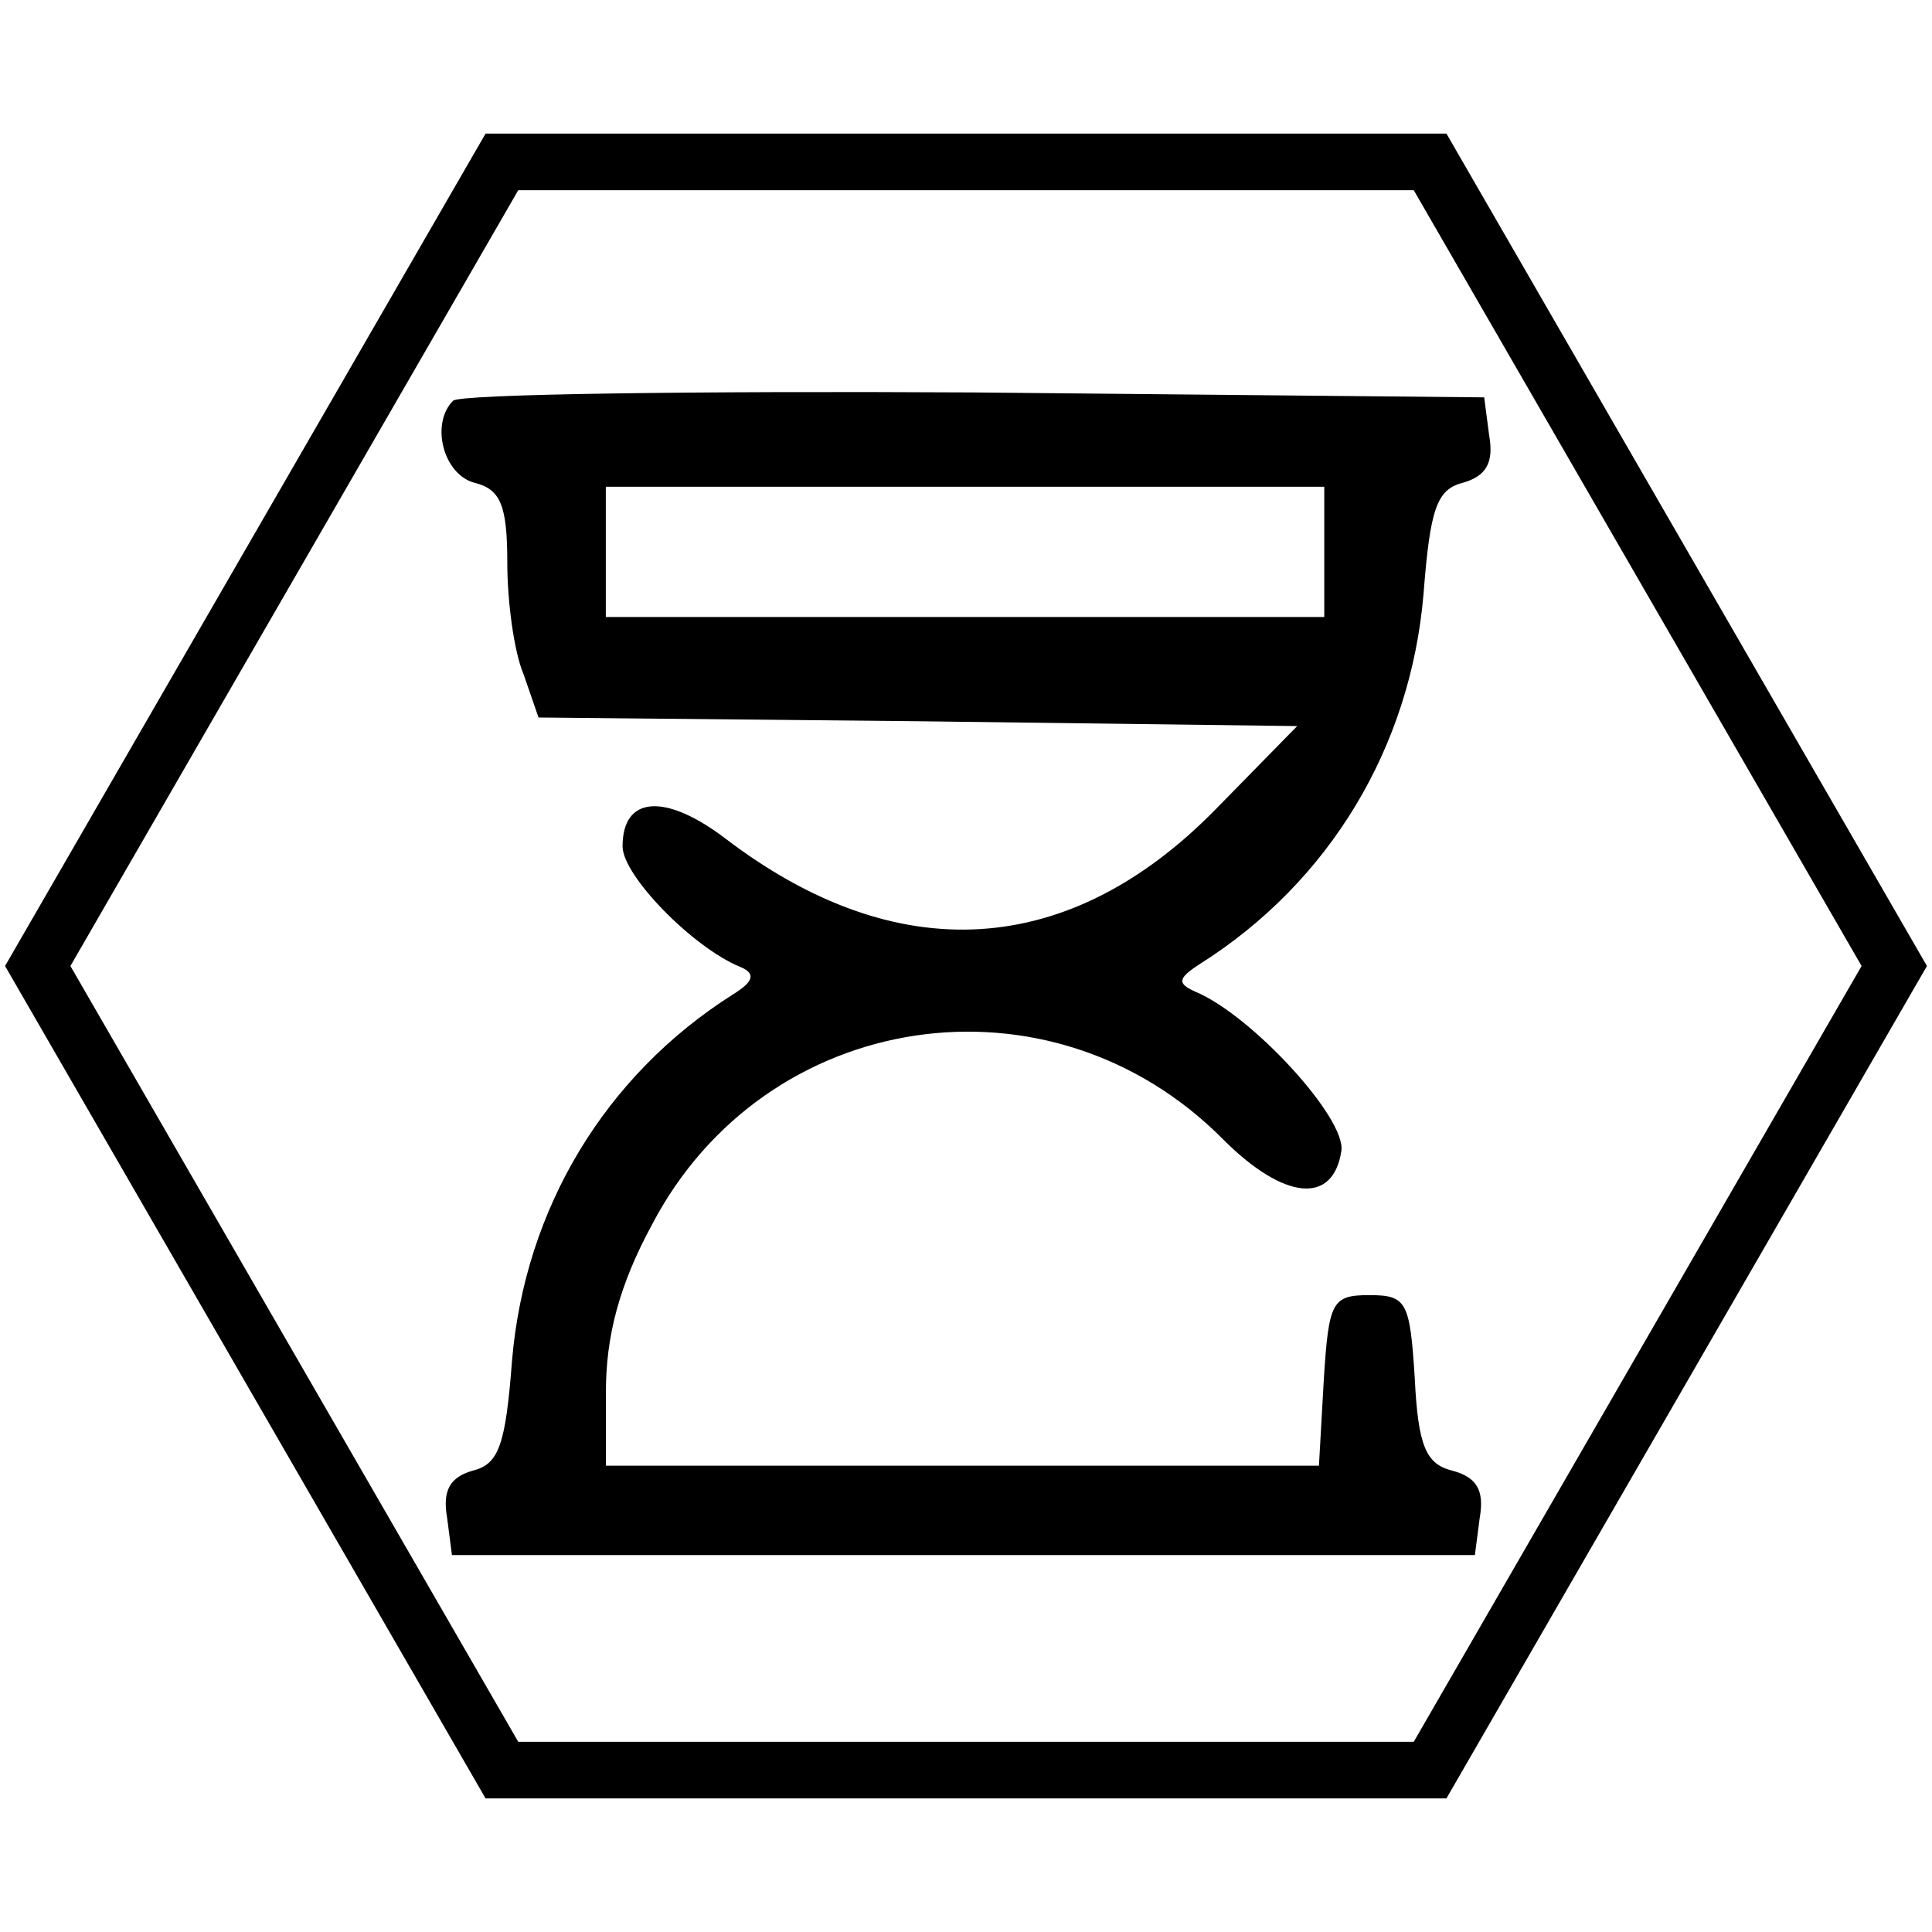
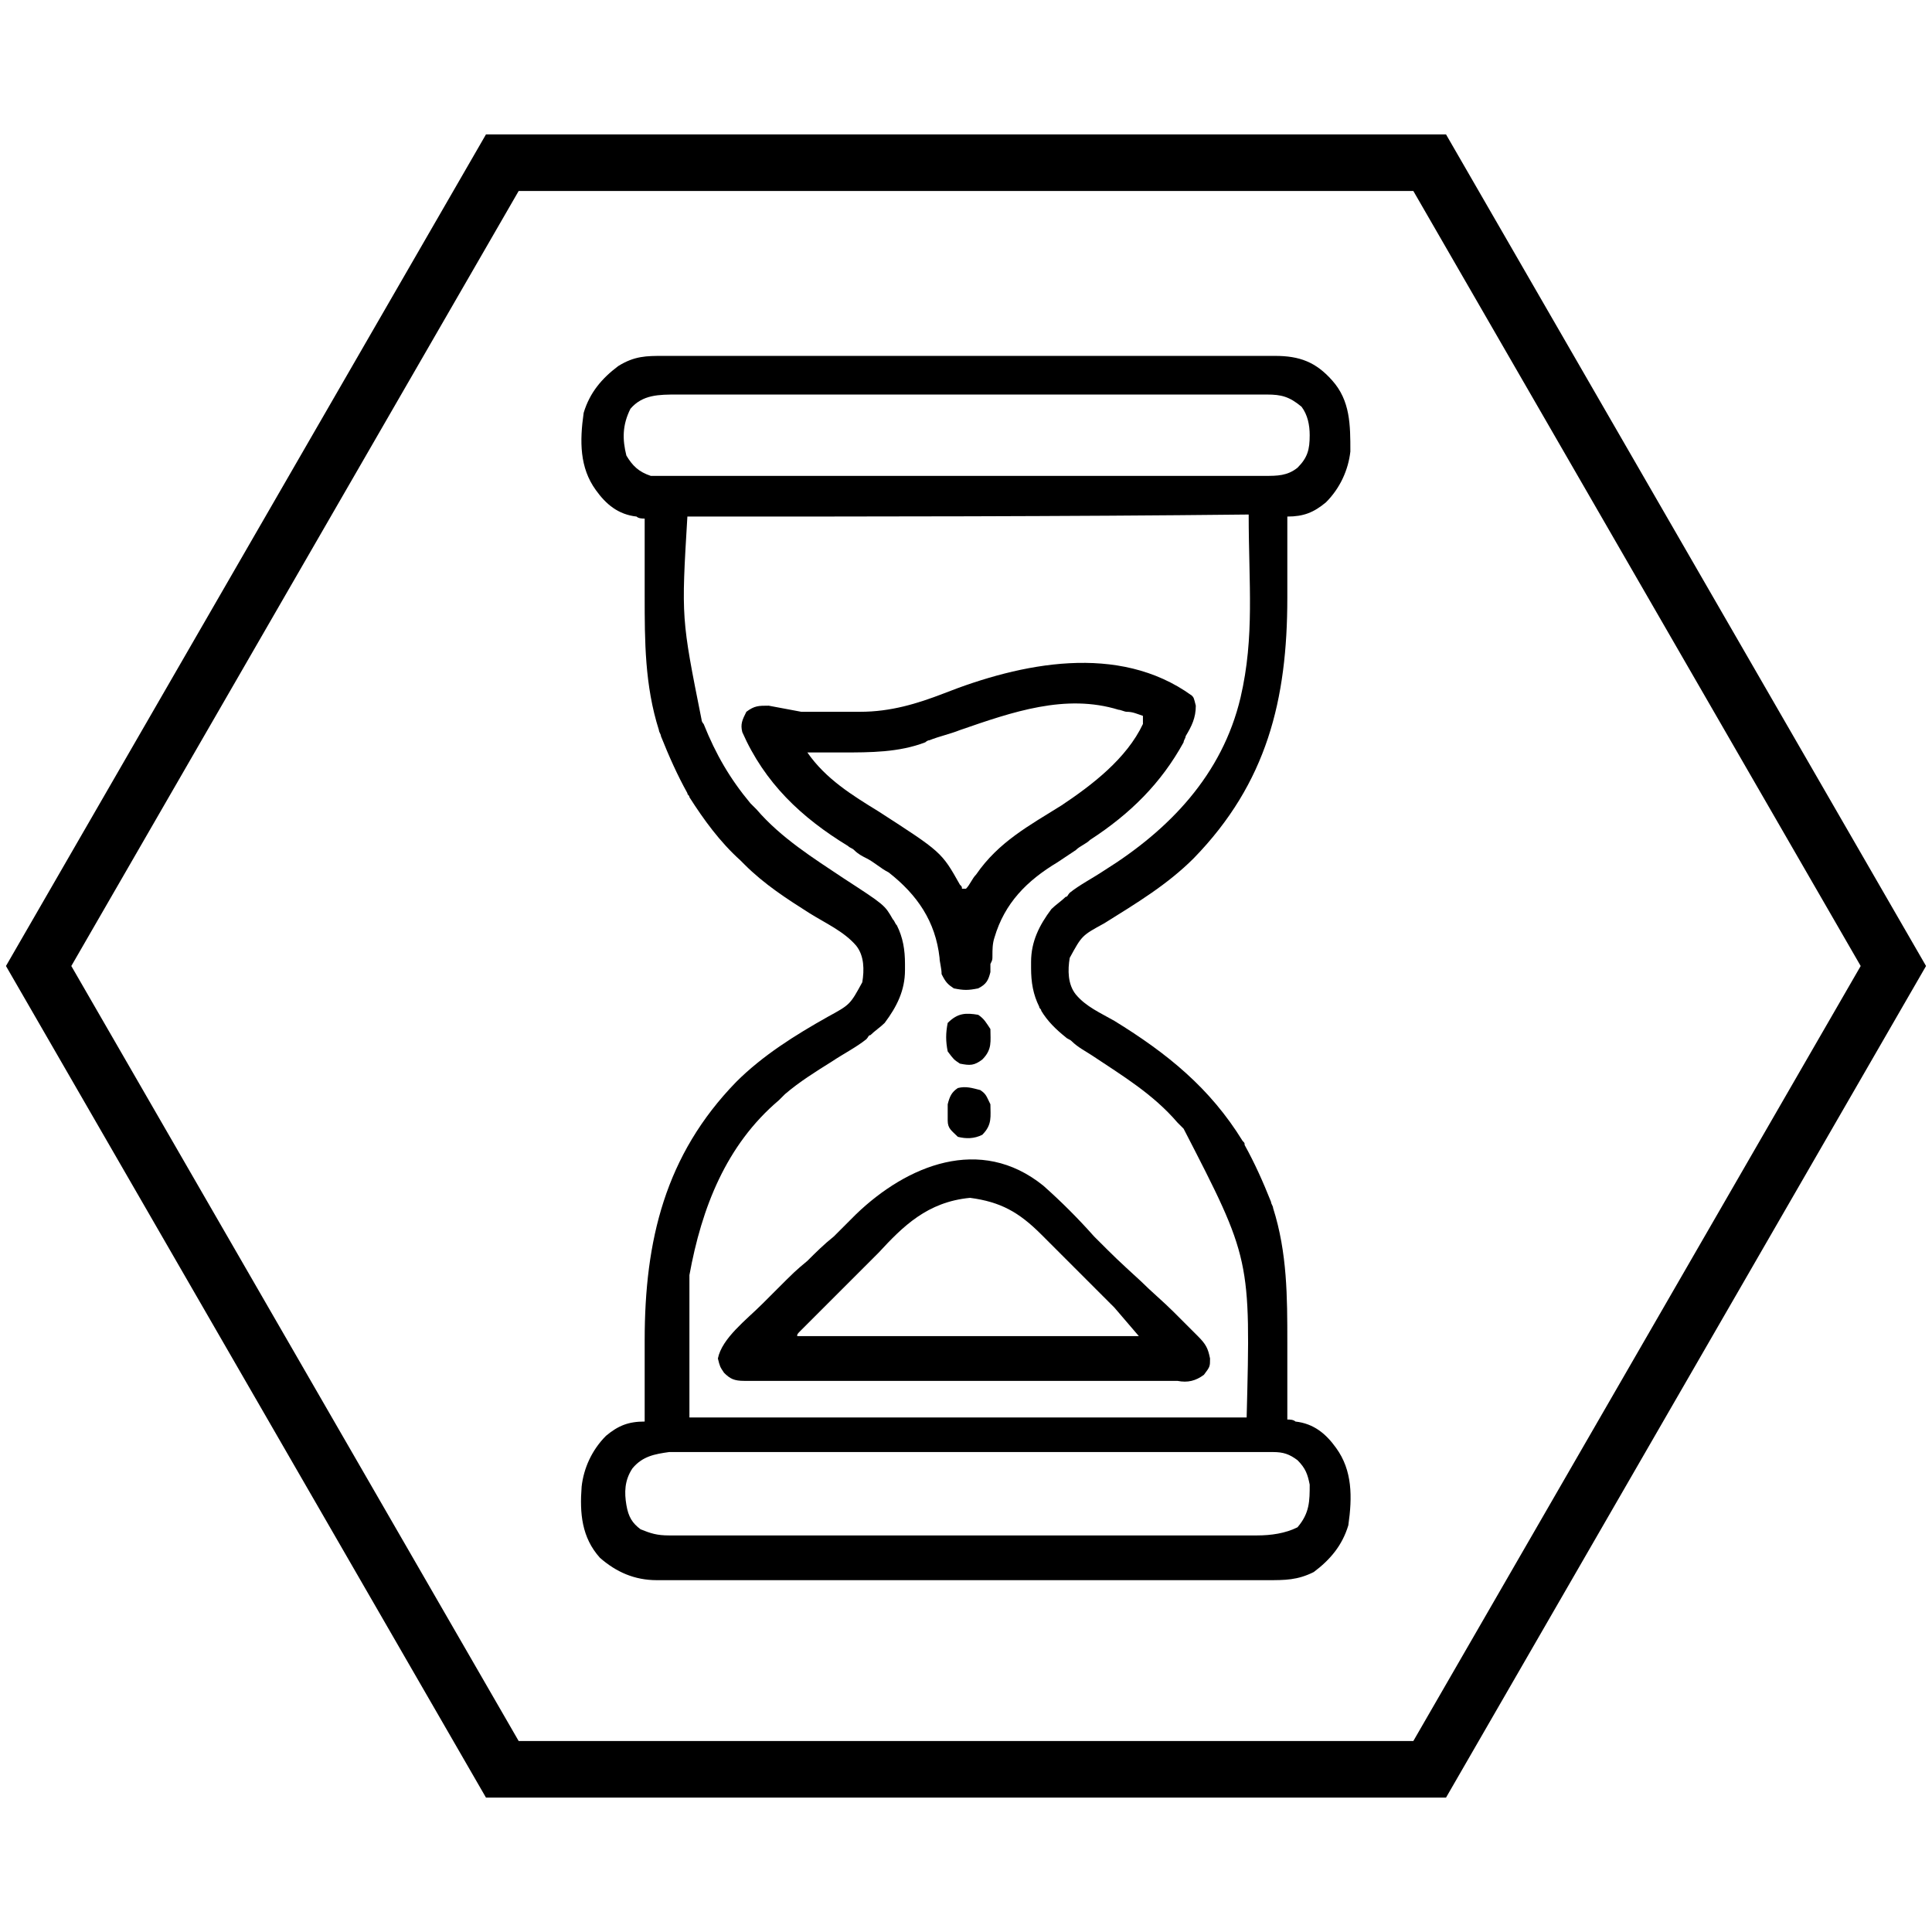
- <svg xmlns="http://www.w3.org/2000/svg" width="95px" height="95px" viewBox="0 0 95 95" version="1.1">
-   <g id="surface1">
-     <path style="fill:none;stroke-width:15;stroke-linecap:butt;stroke-linejoin:miter;stroke:rgb(0%,0%,0%);stroke-opacity:1;stroke-miterlimit:10;" d="M 133.011 469.095 L 378.989 469.095 L 502 256 L 378.989 42.905 L 133.011 42.905 L 10 256 Z M 133.011 469.095 " transform="matrix(0.185547,0,0,0.185547,0,0)" />
-     <path style=" stroke:none;fill-rule:nonzero;fill:rgb(0%,0%,0%);fill-opacity:1;" d="M 22.281 19.703 C 21.152 20.832 21.797 23.336 23.332 23.738 C 24.625 24.059 24.945 24.867 24.945 27.691 C 24.945 29.551 25.27 32.051 25.754 33.18 L 26.48 35.281 L 45.168 35.465 L 63.785 35.703 L 59.789 39.781 C 52.594 47.133 44.125 47.691 35.652 41.219 C 32.691 38.98 30.613 39.141 30.613 41.617 C 30.613 43.055 34.051 46.57 36.367 47.531 C 37.168 47.852 37.09 48.25 36.051 48.891 C 29.734 52.887 25.82 59.441 25.18 66.871 C 24.863 71.027 24.539 71.988 23.262 72.309 C 22.145 72.625 21.746 73.266 21.984 74.625 L 22.223 76.465 L 72.523 76.465 L 72.762 74.625 C 73 73.27 72.602 72.629 71.402 72.312 C 70.125 71.992 69.727 71.113 69.566 67.758 C 69.328 64.004 69.168 63.684 67.332 63.684 C 65.496 63.684 65.336 64.004 65.094 67.836 L 64.855 72.07 L 29.793 72.07 L 29.793 68.461 C 29.793 65.715 30.438 63.211 32.055 60.227 C 37.625 49.57 51.668 47.469 60.145 56.027 C 63.133 59.016 65.555 59.258 65.957 56.594 C 66.203 54.98 61.52 49.895 58.773 48.762 C 57.887 48.359 57.887 48.117 59.016 47.391 C 65.395 43.355 69.352 36.734 69.996 29.227 C 70.32 25.031 70.641 24.062 71.934 23.738 C 73.062 23.414 73.469 22.77 73.223 21.398 L 72.98 19.539 L 47.871 19.297 C 34.066 19.219 22.605 19.379 22.281 19.703 Z M 65.117 27.137 L 65.117 30.34 L 29.789 30.34 L 29.789 23.934 L 65.117 23.934 Z M 65.117 27.137 " />
+ <svg xmlns="http://www.w3.org/2000/svg" version="1.1" id="Слой_1" x="0px" y="0px" viewBox="0 0 95 95" style="enable-background:new 0 0 95 95;" xml:space="preserve">
+   <style type="text/css">
+ 	.st0{fill:none;stroke:#000000;stroke-width:2.783;stroke-miterlimit:1.855;}
+ </style>
+   <path class="st0" d="M24.7,87h45.6l22.8-39.5L70.3,8H24.7L1.9,47.5L24.7,87z" />
+   <g>
+     <path d="M32.6,17.5c0.1,0,0.3,0,0.4,0c0.4,0,0.9,0,1.3,0c0.3,0,0.6,0,0.9,0c0.8,0,1.5,0,2.3,0c0.6,0,1.3,0,1.9,0c0.1,0,0.2,0,0.3,0   c0.2,0,0.4,0,0.5,0c1.7,0,3.4,0,5.1,0c1.5,0,2.9,0,4.4,0c1.7,0,3.4,0,5.1,0c0.2,0,0.4,0,0.5,0c0.1,0,0.1,0,0.3,0c0.6,0,1.2,0,1.9,0   c0.8,0,1.5,0,2.3,0c0.4,0,0.8,0,1.2,0c0.4,0,0.8,0,1.3,0c0.2,0,0.2,0,0.4,0c1.2,0,2,0.3,2.8,1.2c0.9,1,0.9,2.2,0.9,3.5   c-0.1,0.9-0.5,1.8-1.2,2.5c-0.6,0.5-1.1,0.7-1.9,0.7c0,0.1,0,0.2,0,0.3c0,0.8,0,1.6,0,2.4c0,0.4,0,0.8,0,1.3c0,5-1,9.1-4.6,12.8   c-1.3,1.3-2.8,2.2-4.4,3.2c-1.1,0.6-1.1,0.6-1.7,1.7c-0.1,0.6-0.1,1.3,0.3,1.8c0.5,0.6,1.2,0.9,1.9,1.3c2.6,1.6,4.7,3.3,6.3,5.9   c0.1,0.1,0.1,0.1,0.1,0.2c0.5,0.9,0.9,1.8,1.3,2.8c0,0.1,0.1,0.2,0.1,0.3c0.7,2.2,0.7,4.4,0.7,6.6c0,0.4,0,0.9,0,1.3   c0,0.8,0,1.7,0,2.5c0.1,0,0.3,0,0.4,0.1c0.9,0.1,1.5,0.6,2,1.3c0.8,1.1,0.8,2.4,0.6,3.8c-0.3,1-0.9,1.7-1.7,2.3   c-0.8,0.4-1.4,0.4-2.3,0.4c-0.2,0-0.2,0-0.4,0c-0.4,0-0.9,0-1.3,0c-0.3,0-0.6,0-0.9,0c-0.8,0-1.5,0-2.3,0c-0.6,0-1.2,0-1.9,0   c-0.1,0-0.1,0-0.3,0c-0.2,0-0.4,0-0.5,0c-1.7,0-3.4,0-5.1,0c-1.5,0-3.1,0-4.6,0c-1.6,0-3.2,0-4.8,0c-0.9,0-1.8,0-2.7,0   c-0.8,0-1.5,0-2.3,0c-0.4,0-0.8,0-1.2,0c-0.4,0-0.8,0-1.3,0c-0.1,0-0.2,0-0.4,0c-1.1,0-2-0.4-2.8-1.1c-0.9-1-1-2.2-0.9-3.5   c0.1-0.9,0.5-1.8,1.2-2.5c0.6-0.5,1.1-0.7,1.9-0.7c0-0.1,0-0.2,0-0.3c0-0.8,0-1.6,0-2.4c0-0.4,0-0.8,0-1.3c0-4.9,1-9.1,4.5-12.7   c1.3-1.3,2.9-2.3,4.5-3.2c1.1-0.6,1.1-0.6,1.7-1.7c0.1-0.6,0.1-1.3-0.3-1.8c-0.6-0.7-1.5-1.1-2.3-1.6c-1.1-0.7-2.2-1.4-3.2-2.4   c-0.1-0.1-0.1-0.1-0.2-0.2c-1-0.9-1.8-2-2.5-3.1c0-0.1-0.1-0.1-0.1-0.2c-0.5-0.9-0.9-1.8-1.3-2.8c0-0.1-0.1-0.2-0.1-0.3   c-0.7-2.2-0.7-4.4-0.7-6.6c0-0.4,0-0.9,0-1.3c0-0.8,0-1.7,0-2.5c-0.1,0-0.3,0-0.4-0.1c-0.9-0.1-1.5-0.6-2-1.3   c-0.8-1.1-0.8-2.4-0.6-3.8c0.3-1,0.9-1.7,1.7-2.3C31.2,17.5,31.8,17.5,32.6,17.5z M31,20.1c-0.4,0.8-0.4,1.5-0.2,2.3   c0.3,0.5,0.6,0.8,1.2,1c0.2,0,0.3,0,0.5,0c0.2,0,0.2,0,0.3,0c0.1,0,0.2,0,0.4,0c0.1,0,0.3,0,0.4,0c0.4,0,0.8,0,1.3,0   c0.3,0,0.6,0,0.9,0c0.8,0,1.7,0,2.5,0c0.5,0,1,0,1.5,0c1.4,0,2.9,0,4.3,0c0.1,0,0.2,0,0.3,0c0.1,0,0.2,0,0.3,0c0.2,0,0.4,0,0.6,0   c0.1,0,0.2,0,0.3,0c1.5,0,3,0,4.5,0c1.5,0,3.1,0,4.6,0c0.9,0,1.7,0,2.6,0c0.8,0,1.6,0,2.4,0c0.3,0,0.6,0,0.9,0c0.4,0,0.8,0,1.2,0   c0.2,0,0.2,0,0.4,0c0.6,0,1.1,0,1.6-0.4c0.5-0.5,0.6-0.9,0.6-1.6c0-0.5-0.1-1-0.4-1.4c-0.6-0.5-1-0.6-1.7-0.6c-0.1,0-0.2,0-0.3,0   c-0.1,0-0.2,0-0.4,0c-0.1,0-0.2,0-0.4,0c-0.4,0-0.8,0-1.3,0c-0.3,0-0.6,0-0.9,0c-0.8,0-1.6,0-2.4,0c-0.5,0-1,0-1.5,0   c-1.4,0-2.8,0-4.2,0c-0.1,0-0.2,0-0.3,0c-0.1,0-0.2,0-0.3,0c-0.2,0-0.4,0-0.5,0c-0.1,0-0.2,0-0.3,0c-1.5,0-2.9,0-4.4,0   c-1.5,0-3,0-4.5,0c-0.8,0-1.7,0-2.5,0c-0.8,0-1.6,0-2.4,0c-0.3,0-0.6,0-0.9,0c-0.4,0-0.8,0-1.2,0c-0.1,0-0.2,0-0.3,0   C32.4,19.4,31.6,19.4,31,20.1z M33.8,25.4c-0.3,5-0.3,5,0.7,10c0,0.1,0.1,0.2,0.1,0.2c0.6,1.5,1.3,2.7,2.3,3.9   c0.1,0.1,0.2,0.2,0.3,0.3c1.2,1.4,2.8,2.4,4.3,3.4c2,1.3,2,1.3,2.4,2c0.1,0.1,0.1,0.2,0.2,0.3c0.3,0.6,0.4,1.2,0.4,1.9   c0,0.1,0,0.2,0,0.3c0,1-0.4,1.8-1,2.6c-0.2,0.2-0.5,0.4-0.7,0.6c-0.1,0-0.1,0.1-0.2,0.2c-0.5,0.4-1.1,0.7-1.7,1.1   c-0.8,0.5-1.6,1-2.3,1.6c-0.1,0.1-0.2,0.2-0.3,0.3c-2.6,2.2-3.8,5.3-4.4,8.6c0,2.3,0,4.6,0,7c9,0,18.1,0,27.4,0   c0.2-7.8,0.2-7.8-3.1-14.2c-0.1-0.1-0.2-0.2-0.3-0.3c-1.2-1.4-2.7-2.3-4.2-3.3c-0.3-0.2-0.7-0.4-1-0.7c-0.1-0.1-0.2-0.1-0.3-0.2   c-0.5-0.4-0.9-0.8-1.2-1.3c0-0.1-0.1-0.1-0.1-0.2c-0.3-0.6-0.4-1.2-0.4-1.9c0-0.1,0-0.2,0-0.3c0-1,0.4-1.8,1-2.6   c0.2-0.2,0.5-0.4,0.7-0.6c0.1,0,0.1-0.1,0.2-0.2c0.5-0.4,1.1-0.7,1.7-1.1c3.2-2,5.8-4.7,6.7-8.5c0.7-3,0.4-5.6,0.4-9   C52.2,25.4,43.1,25.4,33.8,25.4z M31.1,72.2c-0.4,0.6-0.4,1.2-0.3,1.8c0.1,0.6,0.3,0.9,0.7,1.2c0.5,0.2,0.8,0.3,1.4,0.3   c0.1,0,0.2,0,0.3,0c0.2,0,0.2,0,0.4,0c0.1,0,0.2,0,0.4,0c0.4,0,0.8,0,1.2,0c0.3,0,0.6,0,0.9,0c0.8,0,1.6,0,2.4,0c0.5,0,1,0,1.5,0   c1.4,0,2.8,0,4.2,0c0.1,0,0.2,0,0.3,0c0.1,0,0.2,0,0.3,0c0.2,0,0.4,0,0.5,0c0.1,0,0.2,0,0.3,0c1.5,0,2.9,0,4.4,0c1.5,0,3,0,4.5,0   c0.8,0,1.7,0,2.5,0c0.8,0,1.6,0,2.4,0c0.3,0,0.6,0,0.9,0c0.4,0,0.8,0,1.2,0c0.1,0,0.2,0,0.3,0c0.7,0,1.4-0.1,2-0.4   c0.6-0.7,0.6-1.3,0.6-2.1c-0.1-0.5-0.2-0.8-0.6-1.2c-0.4-0.3-0.7-0.4-1.2-0.4c-0.2,0-0.2,0-0.3,0c-0.1,0-0.2,0-0.4,0   c-0.1,0-0.3,0-0.4,0c-0.4,0-0.8,0-1.3,0c-0.3,0-0.6,0-0.9,0c-0.8,0-1.7,0-2.5,0c-0.5,0-1,0-1.5,0c-1.4,0-2.9,0-4.3,0   c-0.1,0-0.2,0-0.3,0c-0.1,0-0.2,0-0.3,0c-0.2,0-0.4,0-0.6,0c-0.1,0-0.2,0-0.3,0c-1.5,0-3,0-4.5,0c-1.5,0-3.1,0-4.6,0   c-0.9,0-1.7,0-2.6,0c-0.8,0-1.6,0-2.4,0c-0.3,0-0.6,0-0.9,0c-0.4,0-0.8,0-1.2,0c-0.1,0-0.2,0-0.4,0C32.2,71.5,31.6,71.6,31.1,72.2z   " />
+     <path d="M58.6,34.2c0.1,0.1,0.1,0.1,0.2,0.5c0,0.6-0.2,1-0.5,1.5c0,0.1-0.1,0.2-0.1,0.3c-1.1,2-2.6,3.5-4.6,4.8   c-0.2,0.2-0.5,0.3-0.7,0.5c-0.3,0.2-0.6,0.4-0.9,0.6c-1.5,0.9-2.6,2-3.1,3.7c-0.1,0.3-0.1,0.6-0.1,0.9c0,0.2,0,0.2-0.1,0.4   c0,0.2,0,0.2,0,0.4c-0.1,0.4-0.2,0.6-0.6,0.8c-0.5,0.1-0.7,0.1-1.2,0c-0.3-0.2-0.4-0.3-0.6-0.7c0-0.3-0.1-0.6-0.1-0.8   c-0.2-1.8-1.1-3.1-2.5-4.2c-0.4-0.2-0.7-0.5-1.1-0.7c-0.2-0.1-0.4-0.2-0.6-0.4c-0.1-0.1-0.2-0.1-0.3-0.2c-2.3-1.4-4.1-3.1-5.2-5.6   c-0.1-0.4,0-0.6,0.2-1c0.4-0.3,0.6-0.3,1.1-0.3c0.5,0.1,1.1,0.2,1.6,0.3C40.3,35,41.1,35,42,35c0.1,0,0.2,0,0.3,0   c1.5,0,2.8-0.4,4.1-0.9C50.2,32.6,55,31.6,58.6,34.2z M47.2,35.9c-0.5,0.2-1,0.3-1.5,0.5c-0.1,0-0.2,0.1-0.2,0.1   C44.2,37,42.8,37,41.4,37c-0.2,0-0.3,0-0.5,0c-0.4,0-0.8,0-1.2,0c0.9,1.3,2.2,2.1,3.5,2.9c3.1,2,3.1,2,4,3.6   c0.1,0.1,0.1,0.1,0.1,0.2c0.1,0,0.2,0,0.2,0c0.2-0.2,0.3-0.5,0.5-0.7c1.1-1.6,2.6-2.4,4.2-3.4c1.5-1,3.2-2.3,4-4c0-0.1,0-0.2,0-0.4   c-0.3-0.1-0.5-0.2-0.8-0.2c-0.1,0-0.3-0.1-0.4-0.1C52.4,34.1,49.8,35,47.2,35.9z" />
+     <path d="M51.3,58.3c0.9,0.8,1.7,1.6,2.5,2.5c1.1,1.1,1.1,1.1,2.3,2.2c0.5,0.5,1.1,1,1.6,1.5c0.2,0.2,0.4,0.4,0.6,0.6   c0.1,0.1,0.3,0.3,0.4,0.4c0.1,0.1,0.1,0.1,0.2,0.2c0.4,0.4,0.5,0.6,0.6,1.1c0,0.4,0,0.4-0.3,0.8c-0.4,0.3-0.8,0.4-1.3,0.3   c-0.1,0-0.2,0-0.3,0c-0.3,0-0.6,0-0.9,0c-0.2,0-0.4,0-0.7,0c-0.6,0-1.2,0-1.8,0c-0.6,0-1.3,0-1.9,0c-1.1,0-2.1,0-3.2,0   c-1.2,0-2.5,0-3.7,0c-1.1,0-2.1,0-3.2,0c-0.6,0-1.3,0-1.9,0c-0.6,0-1.2,0-1.8,0c-0.2,0-0.4,0-0.7,0c-0.3,0-0.6,0-0.9,0   c-0.1,0-0.1,0-0.3,0c-0.5,0-0.7-0.1-1-0.4c-0.2-0.3-0.2-0.3-0.3-0.7c0.2-1,1.4-1.9,2.2-2.7c0.2-0.2,0.4-0.4,0.6-0.6   c1-1,1-1,1.6-1.5c0.4-0.4,0.8-0.8,1.3-1.2c0.1-0.1,0.1-0.1,0.2-0.2c0.3-0.3,0.6-0.6,0.9-0.9C44.6,57.3,48.2,55.8,51.3,58.3z    M43.2,61.6c-0.1,0.1-0.2,0.2-0.4,0.4c-0.2,0.2-0.5,0.5-0.7,0.7c-0.3,0.3-0.6,0.6-0.9,0.9c-0.2,0.2-0.5,0.5-0.7,0.7   c-0.1,0.1-0.2,0.2-0.3,0.3c-0.2,0.2-0.3,0.3-0.5,0.5c-0.1,0.1-0.1,0.1-0.3,0.3c-0.2,0.2-0.2,0.2-0.2,0.3c5.5,0,11.1,0,16.8,0   c-0.6-0.7-0.6-0.7-1.2-1.4c-0.1-0.1-0.1-0.1-0.3-0.3c-0.1-0.1-0.2-0.2-0.3-0.3c-0.1-0.1-0.2-0.2-0.3-0.3c-0.2-0.2-0.5-0.5-0.7-0.7   c-0.3-0.3-0.6-0.6-0.9-0.9c-0.3-0.3-0.6-0.6-0.8-0.8c-0.2-0.2-0.2-0.2-0.3-0.3c-1.1-1.1-2-1.6-3.5-1.8   C45.6,59.1,44.4,60.3,43.2,61.6z" />
+     <path d="M48.1,49.9c0.3,0.2,0.4,0.4,0.6,0.7c0,0.6,0.1,1-0.4,1.5c-0.4,0.3-0.6,0.3-1.1,0.2c-0.3-0.2-0.3-0.2-0.6-0.6   c-0.1-0.5-0.1-0.9,0-1.4C47.1,49.8,47.5,49.8,48.1,49.9z" />
+     <path d="M48.2,53.6c0.3,0.2,0.3,0.3,0.5,0.7c0,0.6,0.1,1-0.4,1.5c-0.4,0.2-0.8,0.2-1.2,0.1c-0.3-0.3-0.5-0.4-0.5-0.8   c0-0.1,0-0.2,0-0.4c0-0.1,0-0.2,0-0.4c0.1-0.4,0.2-0.6,0.5-0.8C47.5,53.4,47.8,53.5,48.2,53.6z" />
  </g>
</svg>
